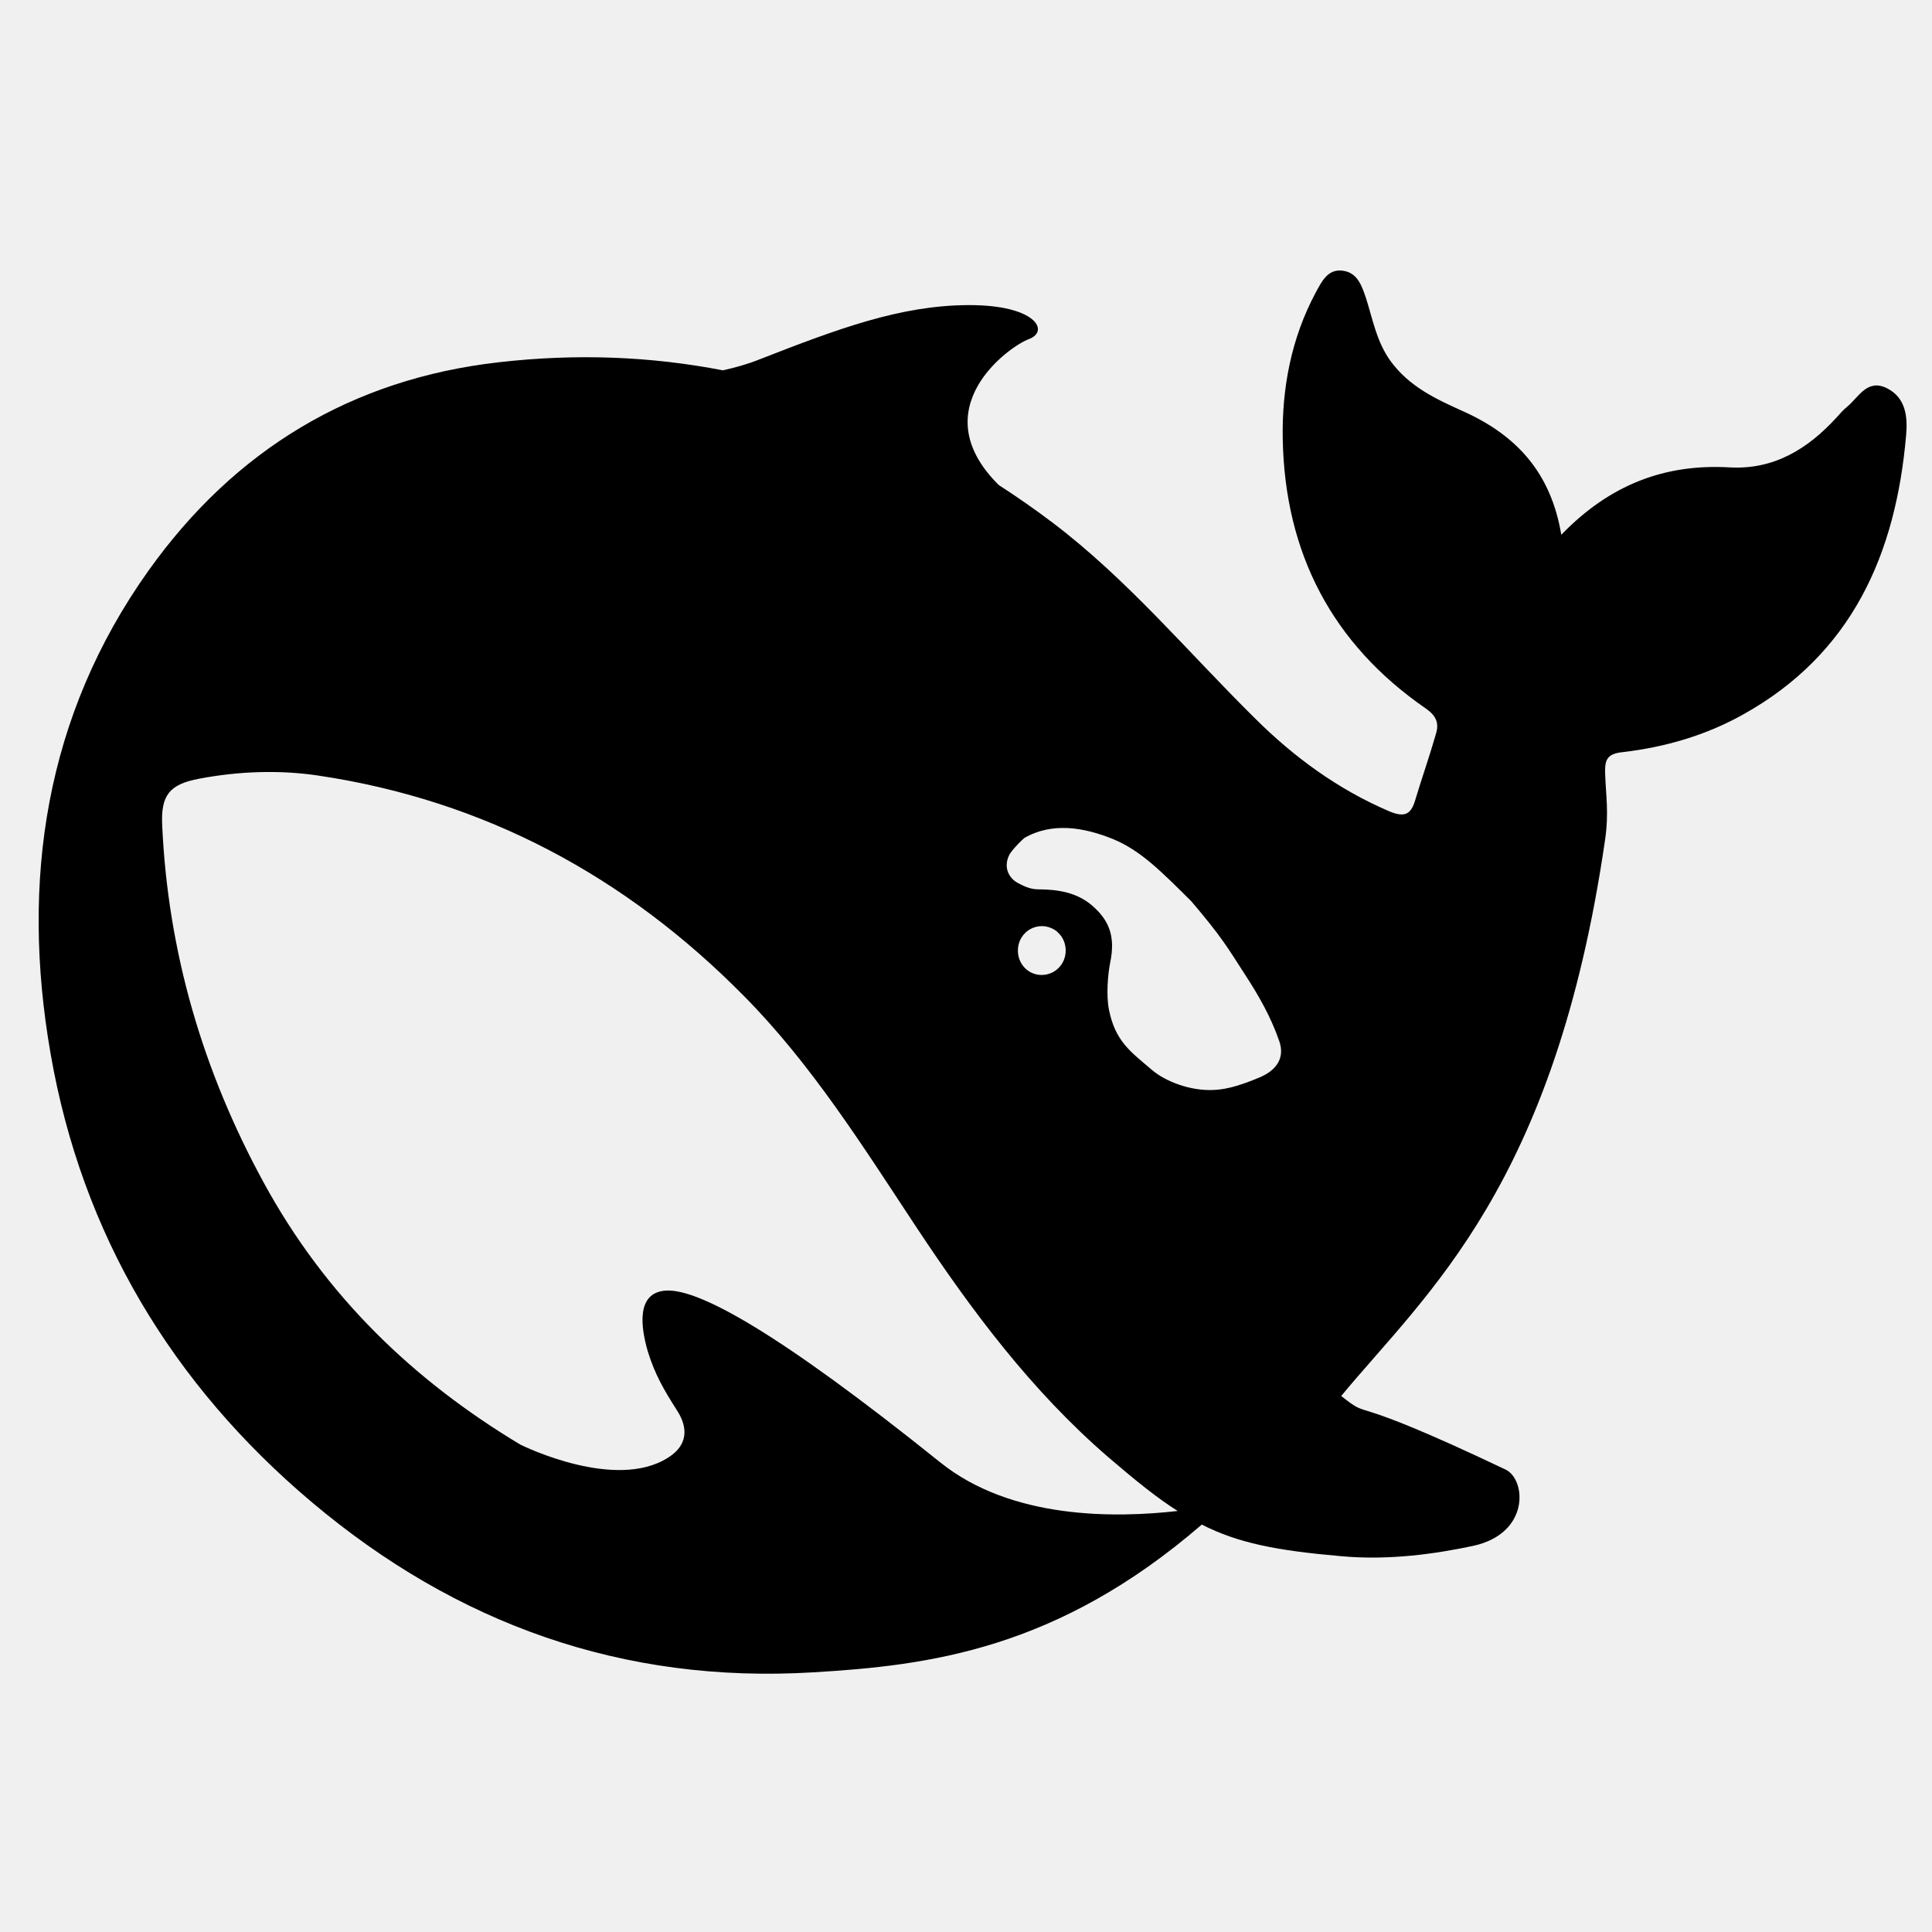
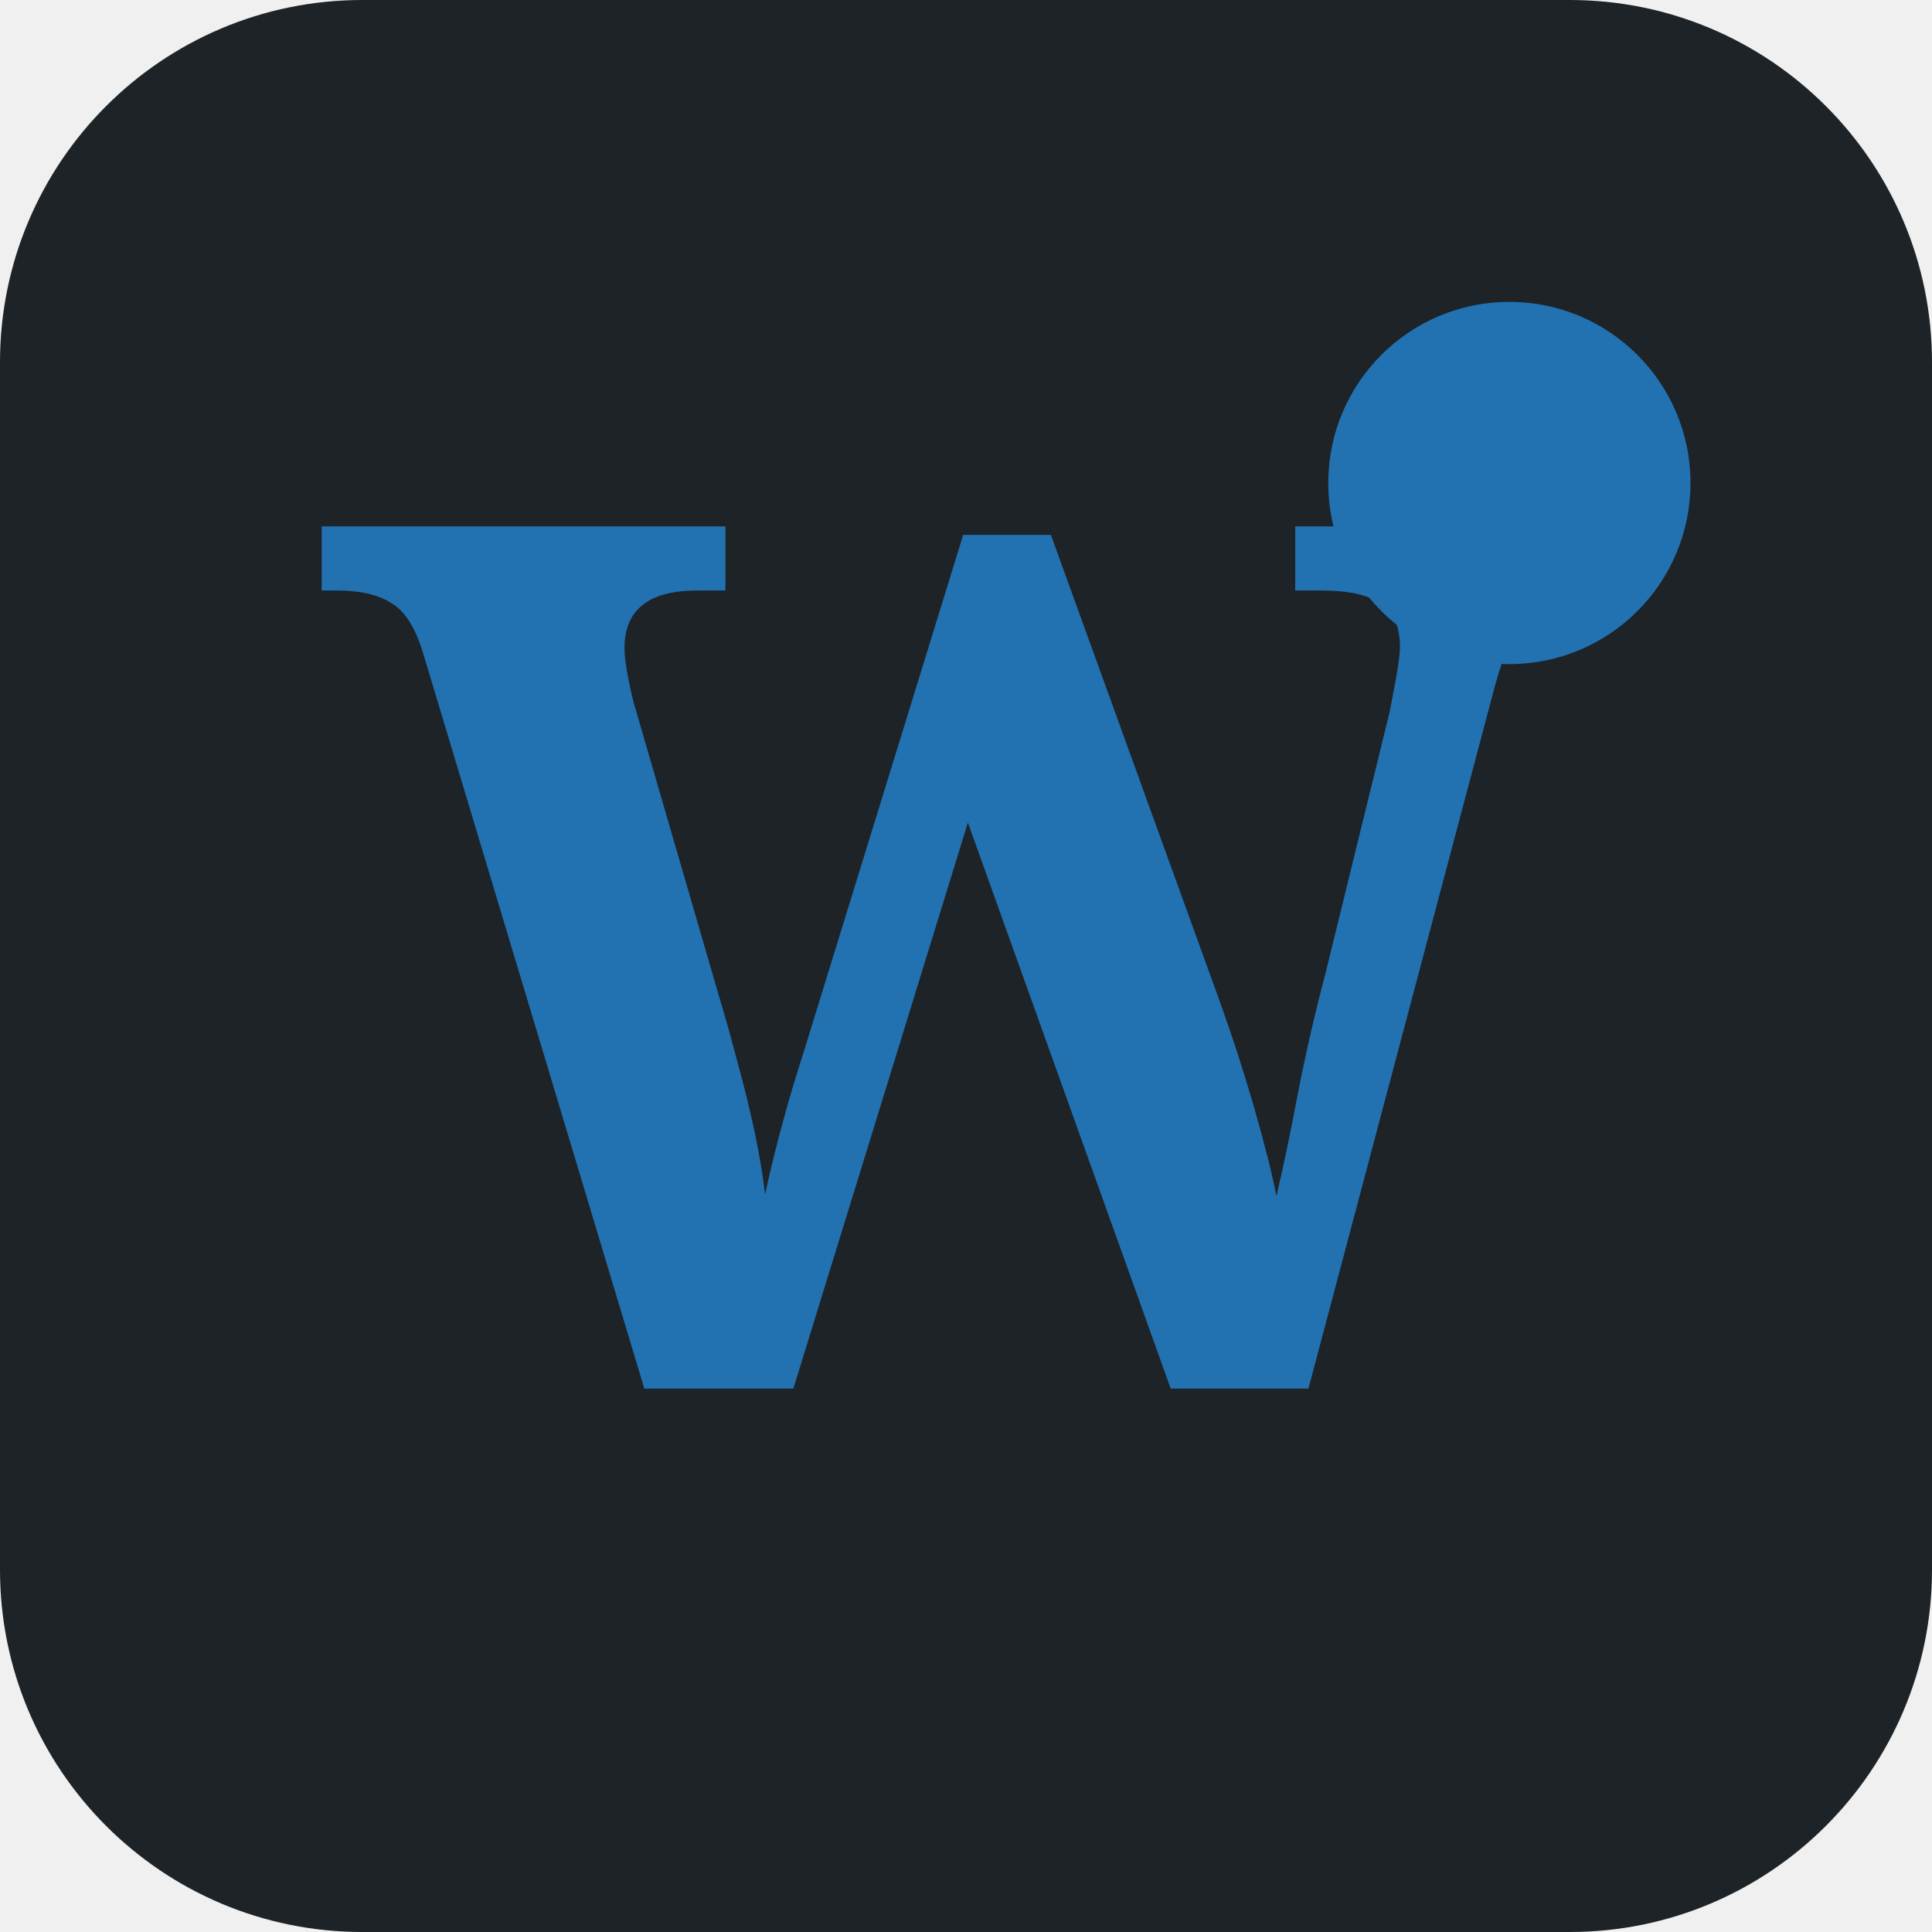
- <svg xmlns="http://www.w3.org/2000/svg" width="50" height="50" viewBox="0 0 50 50" fill="none">
-   <style>
- 		@media (prefers-color-scheme: dark) {
- 			path { fill: #fff; }
- 		}
- 	</style>
-   <path id="path" d="M48.835 10.048C48.323 9.792 48.102 10.28 47.803 10.528C47.701 10.608 47.614 10.712 47.527 10.808C46.779 11.624 45.905 12.16 44.762 12.096C43.092 12 41.666 12.536 40.406 13.84C40.138 12.232 39.248 11.272 37.893 10.656C37.184 10.336 36.467 10.016 35.97 9.32C35.623 8.824 35.529 8.272 35.356 7.728C35.246 7.4 35.135 7.064 34.765 7.008C34.363 6.944 34.206 7.288 34.048 7.576C33.418 8.752 33.173 10.048 33.197 11.36C33.252 14.312 34.474 16.664 36.9 18.336C37.176 18.528 37.247 18.72 37.16 19C36.995 19.576 36.797 20.136 36.624 20.712C36.514 21.08 36.349 21.16 35.962 21C34.631 20.432 33.481 19.592 32.464 18.576C30.739 16.872 29.179 14.992 27.233 13.52C26.776 13.176 26.319 12.856 25.847 12.552C23.862 10.584 26.107 8.968 26.627 8.776C27.17 8.576 26.816 7.888 25.059 7.896C23.302 7.904 21.695 8.504 19.647 9.304C19.348 9.424 19.032 9.512 18.709 9.584C16.85 9.224 14.92 9.144 12.903 9.376C9.106 9.808 6.073 11.64 3.843 14.768C1.165 18.528 0.534 22.8 1.307 27.256C2.118 31.952 4.466 35.84 8.074 38.88C11.816 42.032 16.125 43.576 21.041 43.28C24.027 43.104 27.352 42.696 31.102 39.456C32.047 39.936 33.04 40.128 34.686 40.272C35.955 40.392 37.176 40.208 38.121 40.008C39.602 39.688 39.499 38.288 38.964 38.032C34.623 35.968 35.576 36.808 34.71 36.128C36.916 33.464 40.24 30.696 41.54 21.728C41.643 21.016 41.556 20.568 41.54 19.992C41.532 19.64 41.611 19.504 42.005 19.464C43.092 19.336 44.148 19.032 45.117 18.488C47.929 16.92 49.064 14.344 49.331 11.256C49.371 10.784 49.324 10.296 48.835 10.048ZM24.326 37.84C20.12 34.464 18.079 33.352 17.236 33.4C16.448 33.448 16.59 34.368 16.763 34.968C16.944 35.56 17.181 35.968 17.512 36.488C17.74 36.832 17.898 37.344 17.283 37.728C15.928 38.584 13.573 37.44 13.462 37.384C10.721 35.736 8.428 33.56 6.813 30.584C5.253 27.72 4.348 24.648 4.198 21.368C4.158 20.576 4.387 20.296 5.159 20.152C6.175 19.96 7.223 19.92 8.239 20.072C12.533 20.712 16.189 22.672 19.253 25.776C21.002 27.544 22.325 29.656 23.689 31.72C25.138 33.912 26.698 36 28.683 37.712C29.384 38.312 29.943 38.768 30.479 39.104C28.864 39.288 26.17 39.328 24.326 37.84ZM26.343 24.6C26.343 24.248 26.619 23.968 26.966 23.968C27.044 23.968 27.115 23.984 27.178 24.008C27.265 24.04 27.344 24.088 27.407 24.16C27.517 24.272 27.58 24.432 27.58 24.6C27.58 24.952 27.304 25.232 26.957 25.232C26.611 25.232 26.343 24.952 26.343 24.6ZM32.606 27.88C32.205 28.048 31.803 28.192 31.416 28.208C30.818 28.24 30.164 27.992 29.81 27.688C29.258 27.216 28.864 26.952 28.699 26.128C28.628 25.776 28.668 25.232 28.73 24.92C28.872 24.248 28.714 23.816 28.25 23.424C27.872 23.104 27.391 23.016 26.863 23.016C26.666 23.016 26.485 22.928 26.351 22.856C26.13 22.744 25.949 22.464 26.123 22.12C26.178 22.008 26.446 21.736 26.509 21.688C27.226 21.272 28.053 21.408 28.817 21.72C29.526 22.016 30.061 22.56 30.834 23.328C31.622 24.256 31.763 24.512 32.212 25.208C32.567 25.752 32.89 26.312 33.11 26.952C33.245 27.352 33.071 27.68 32.606 27.88Z" fill="#000" fill-opacity="1" fill-rule="nonzero" />
+ <svg xmlns="http://www.w3.org/2000/svg" viewBox="0 0 32 32">
+   <rect width="32" height="32" rx="6" fill="#1d2327" />
+   <text x="16" y="23" font-family="Georgia, serif" font-size="20" font-weight="bold" text-anchor="middle" fill="#2271b1">W</text>
+   <circle cx="25" cy="8" r="3" fill="#2271b1" />
</svg>
